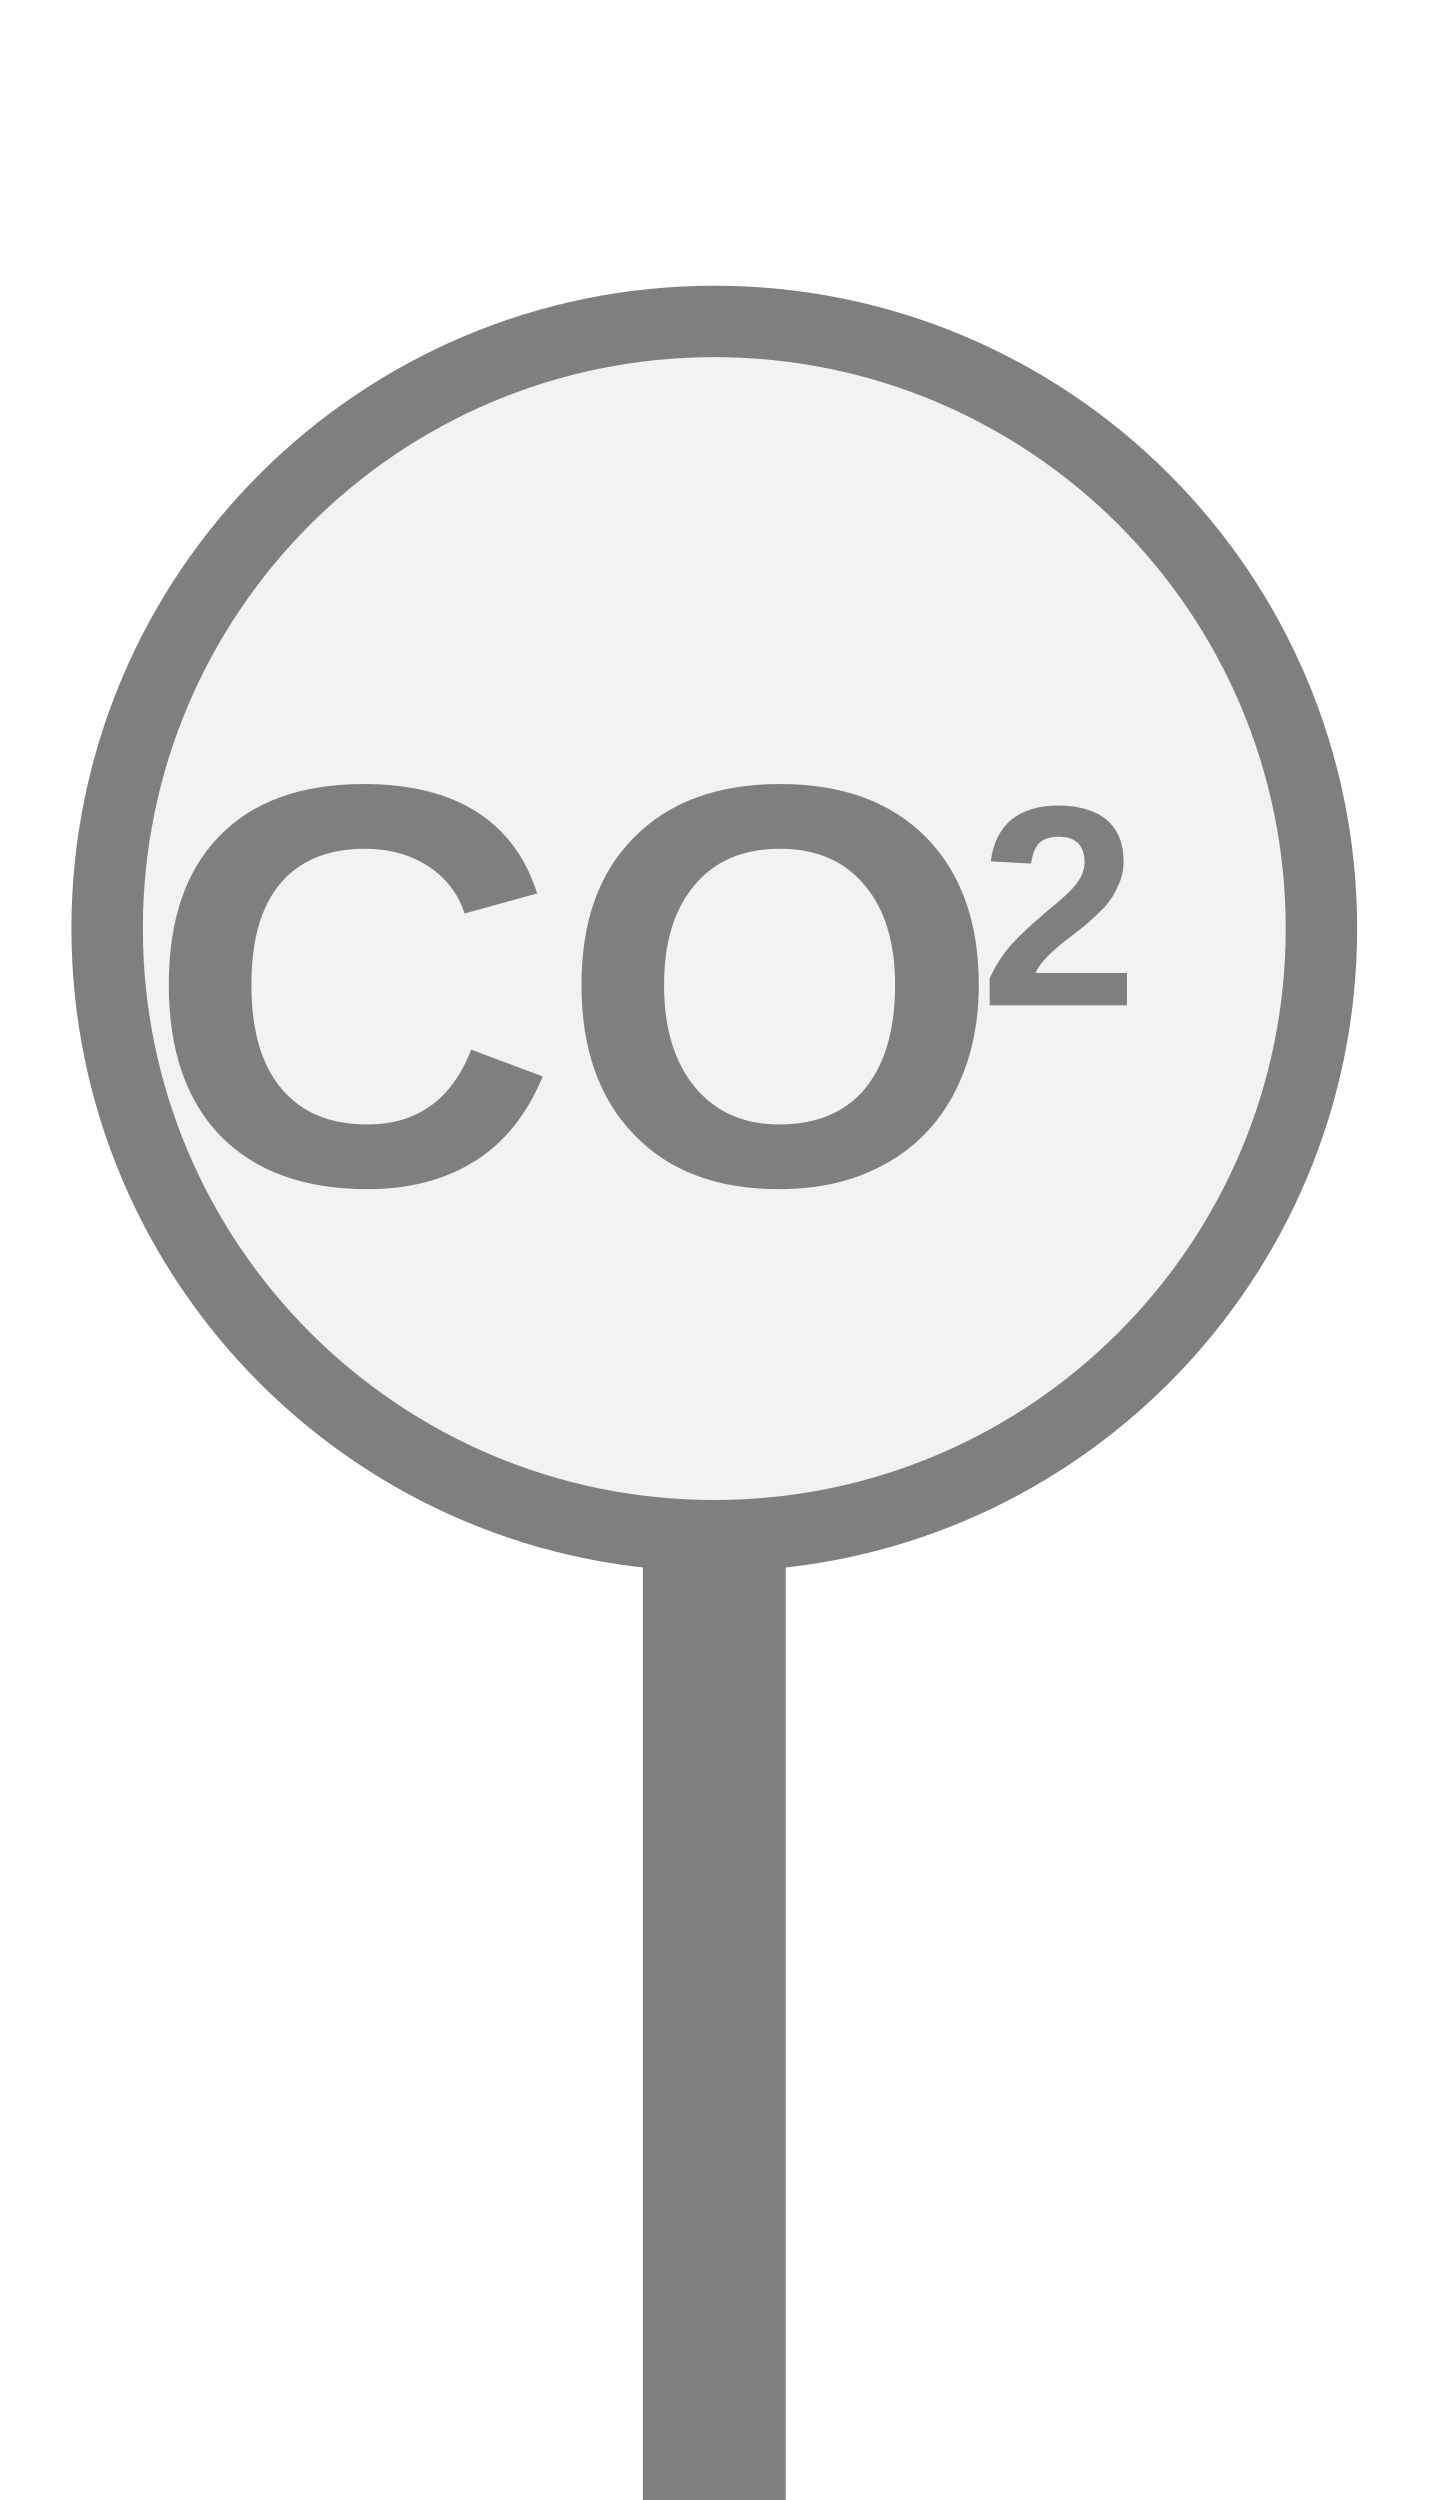
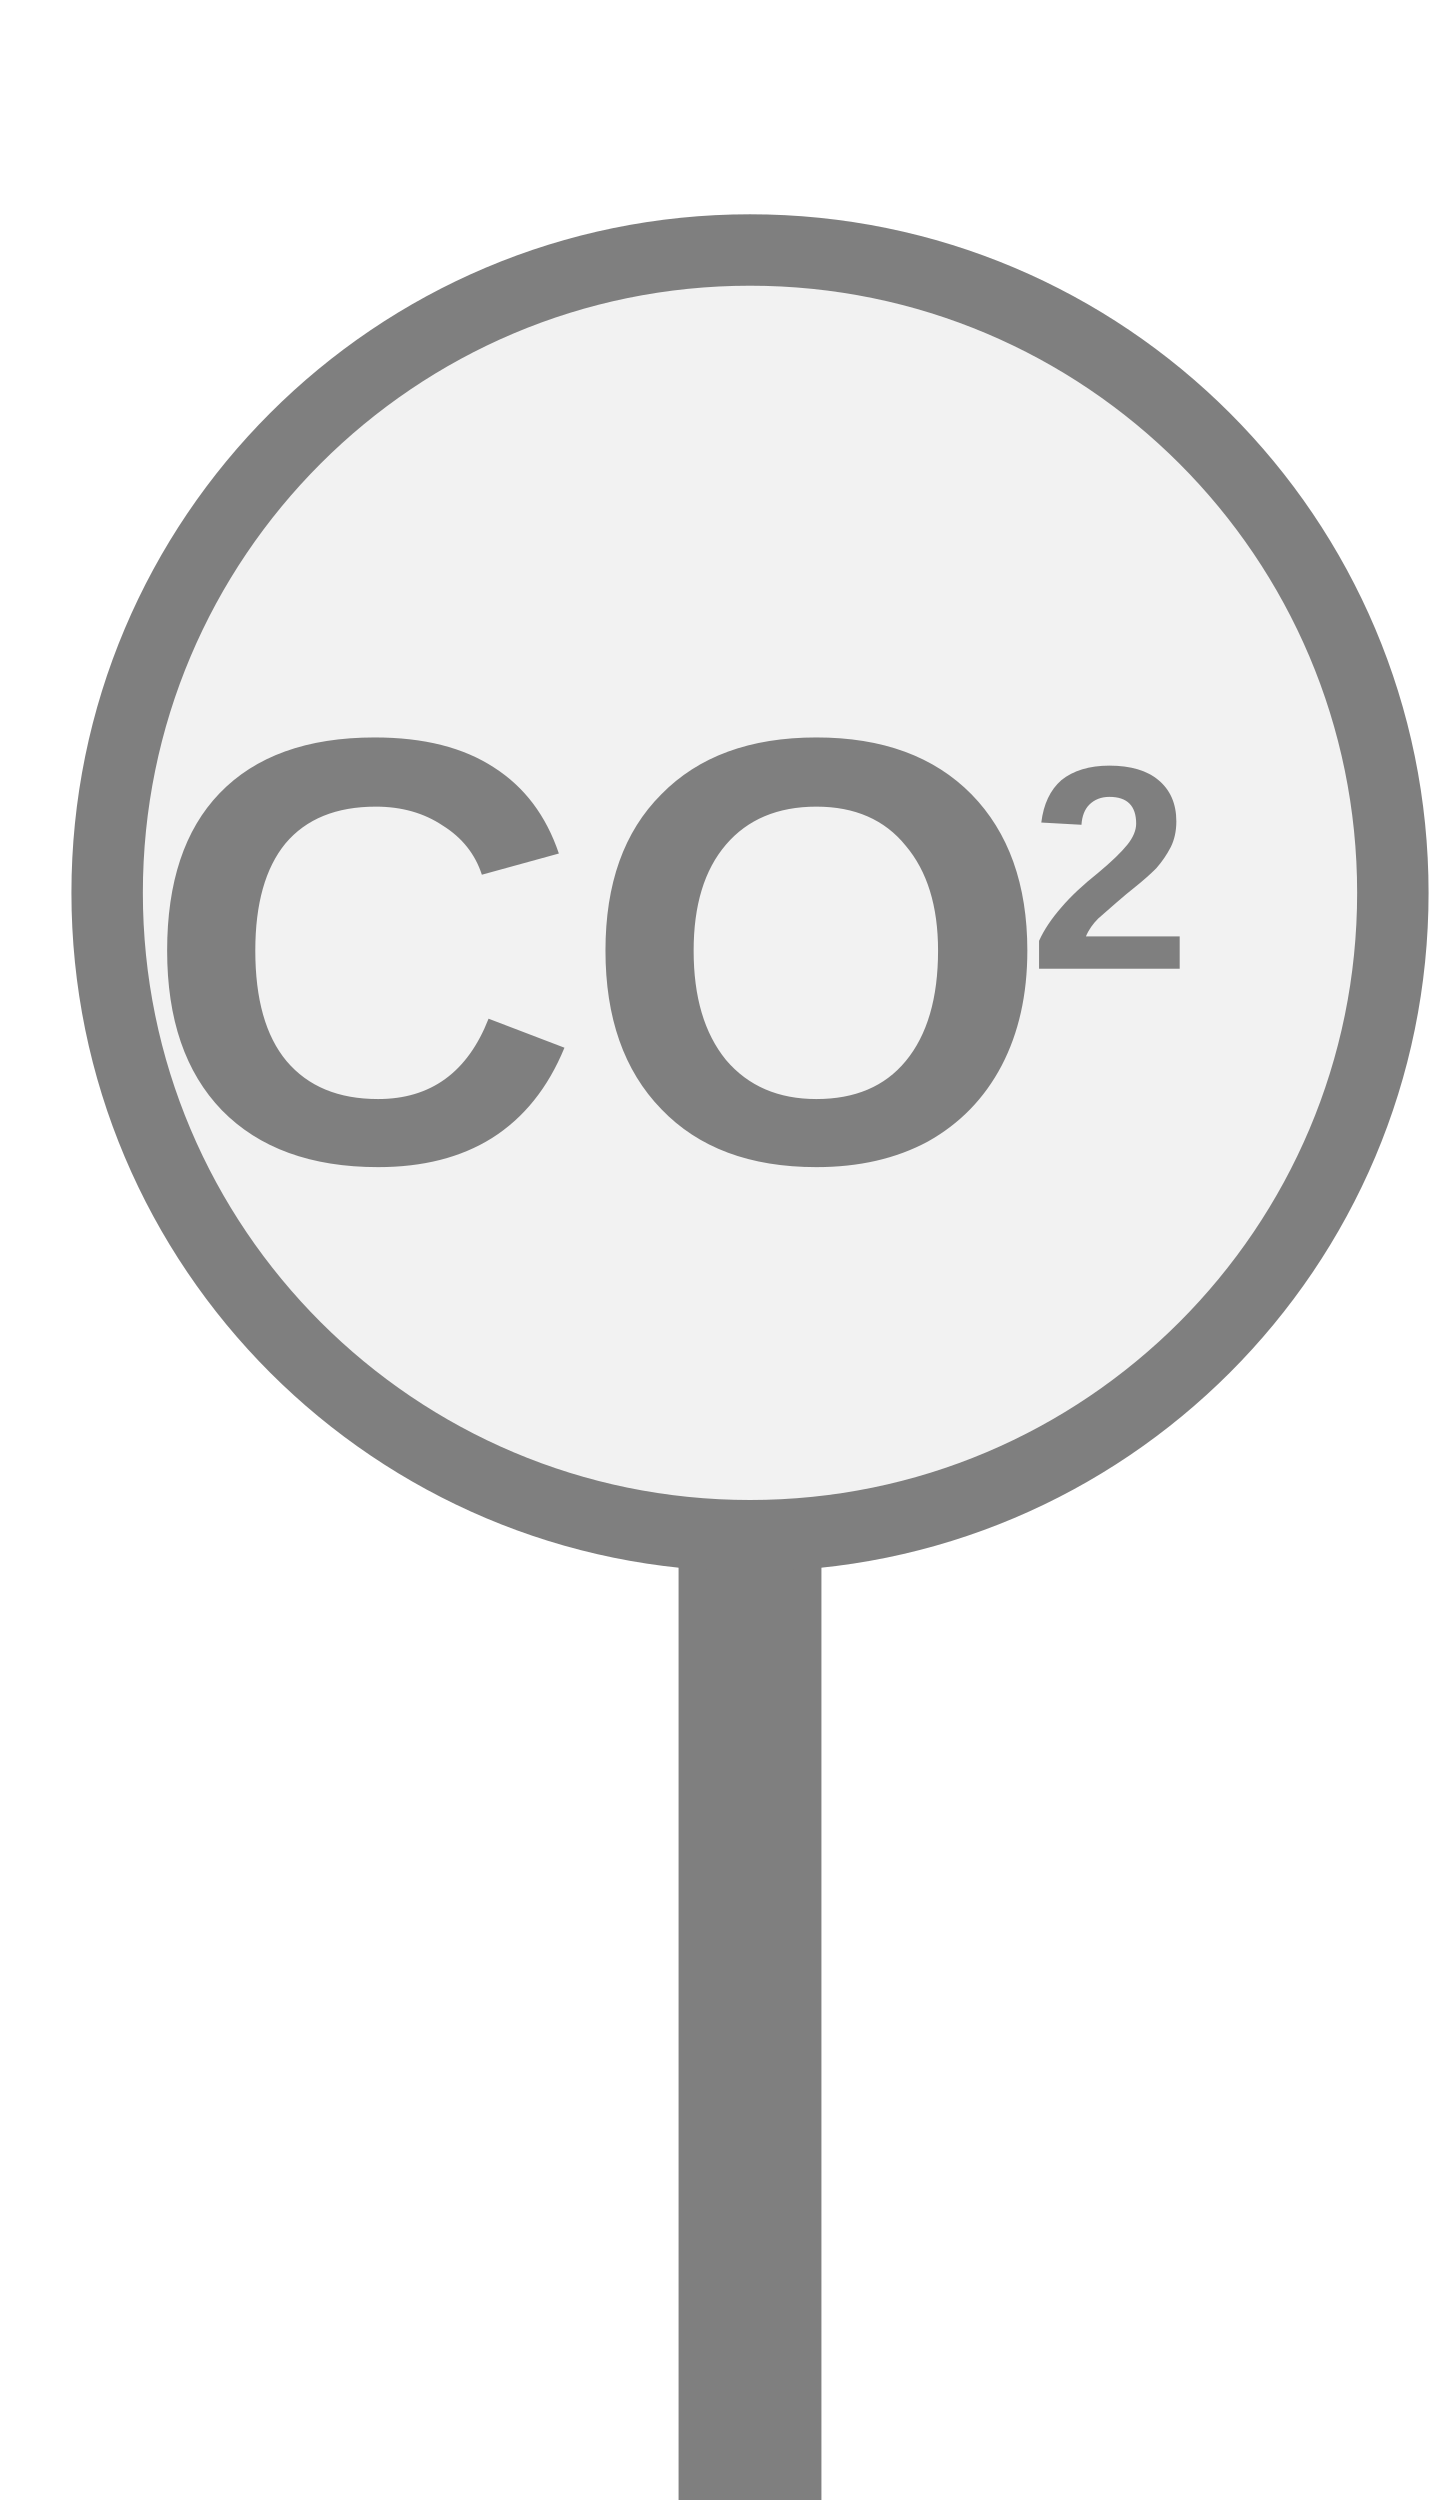
<svg xmlns="http://www.w3.org/2000/svg" width="20px" height="35px" viewBox="0 0 20 35">
-   <rect x="9" y="20.5" width="2" height="14.5" fill="#7f7f7f" />
-   <circle cx="10" cy="13" r="8.5" fill="#f2f2f2" stroke="#7f7f7f" stroke-width="1" />
-   <text x="8.037" y="14.3" fill="#7f7f7f" font-family="Arial, Helvetica, sans-serif" font-size="8px" font-style="normal" font-weight="600" text-anchor="middle" dominant-baseline="middle" transform="translate(8.0365 14.3) scale(1 1) translate(-8.0365 -14.3)">CO</text>
-   <text x="13.716" y="12.94" fill="#7f7f7f" font-family="Arial, Helvetica, sans-serif" font-size="4px" font-style="normal" font-weight="600" text-anchor="start" dominant-baseline="middle" transform="translate(13.7165 12.94) scale(1 1) translate(-13.7165 -12.94)">2</text>
+   <rect x="9.5" y="20.5" width="2" height="14.5" fill="#7f7f7f" />
+   <circle cx="10.5" cy="12.5" r="9" fill="#f2f2f2" stroke="#7f7f7f" stroke-width="1" />
+   <text x="8.37" y="13.85" fill="#7f7f7f" font-family="Arial, Helvetica, sans-serif" font-size="8.5px" font-style="normal" font-weight="600" text-anchor="middle" dominant-baseline="middle" transform="translate(8.3705 13.85) scale(1 1) translate(-8.3705 -13.85)">CO</text>
+   <text x="14.405" y="12.405" fill="#7f7f7f" font-family="Arial, Helvetica, sans-serif" font-size="4.08px" font-style="normal" font-weight="600" text-anchor="start" dominant-baseline="middle" transform="translate(14.4055 12.405) scale(1 1) translate(-14.4055 -12.405)">2</text>
</svg>
